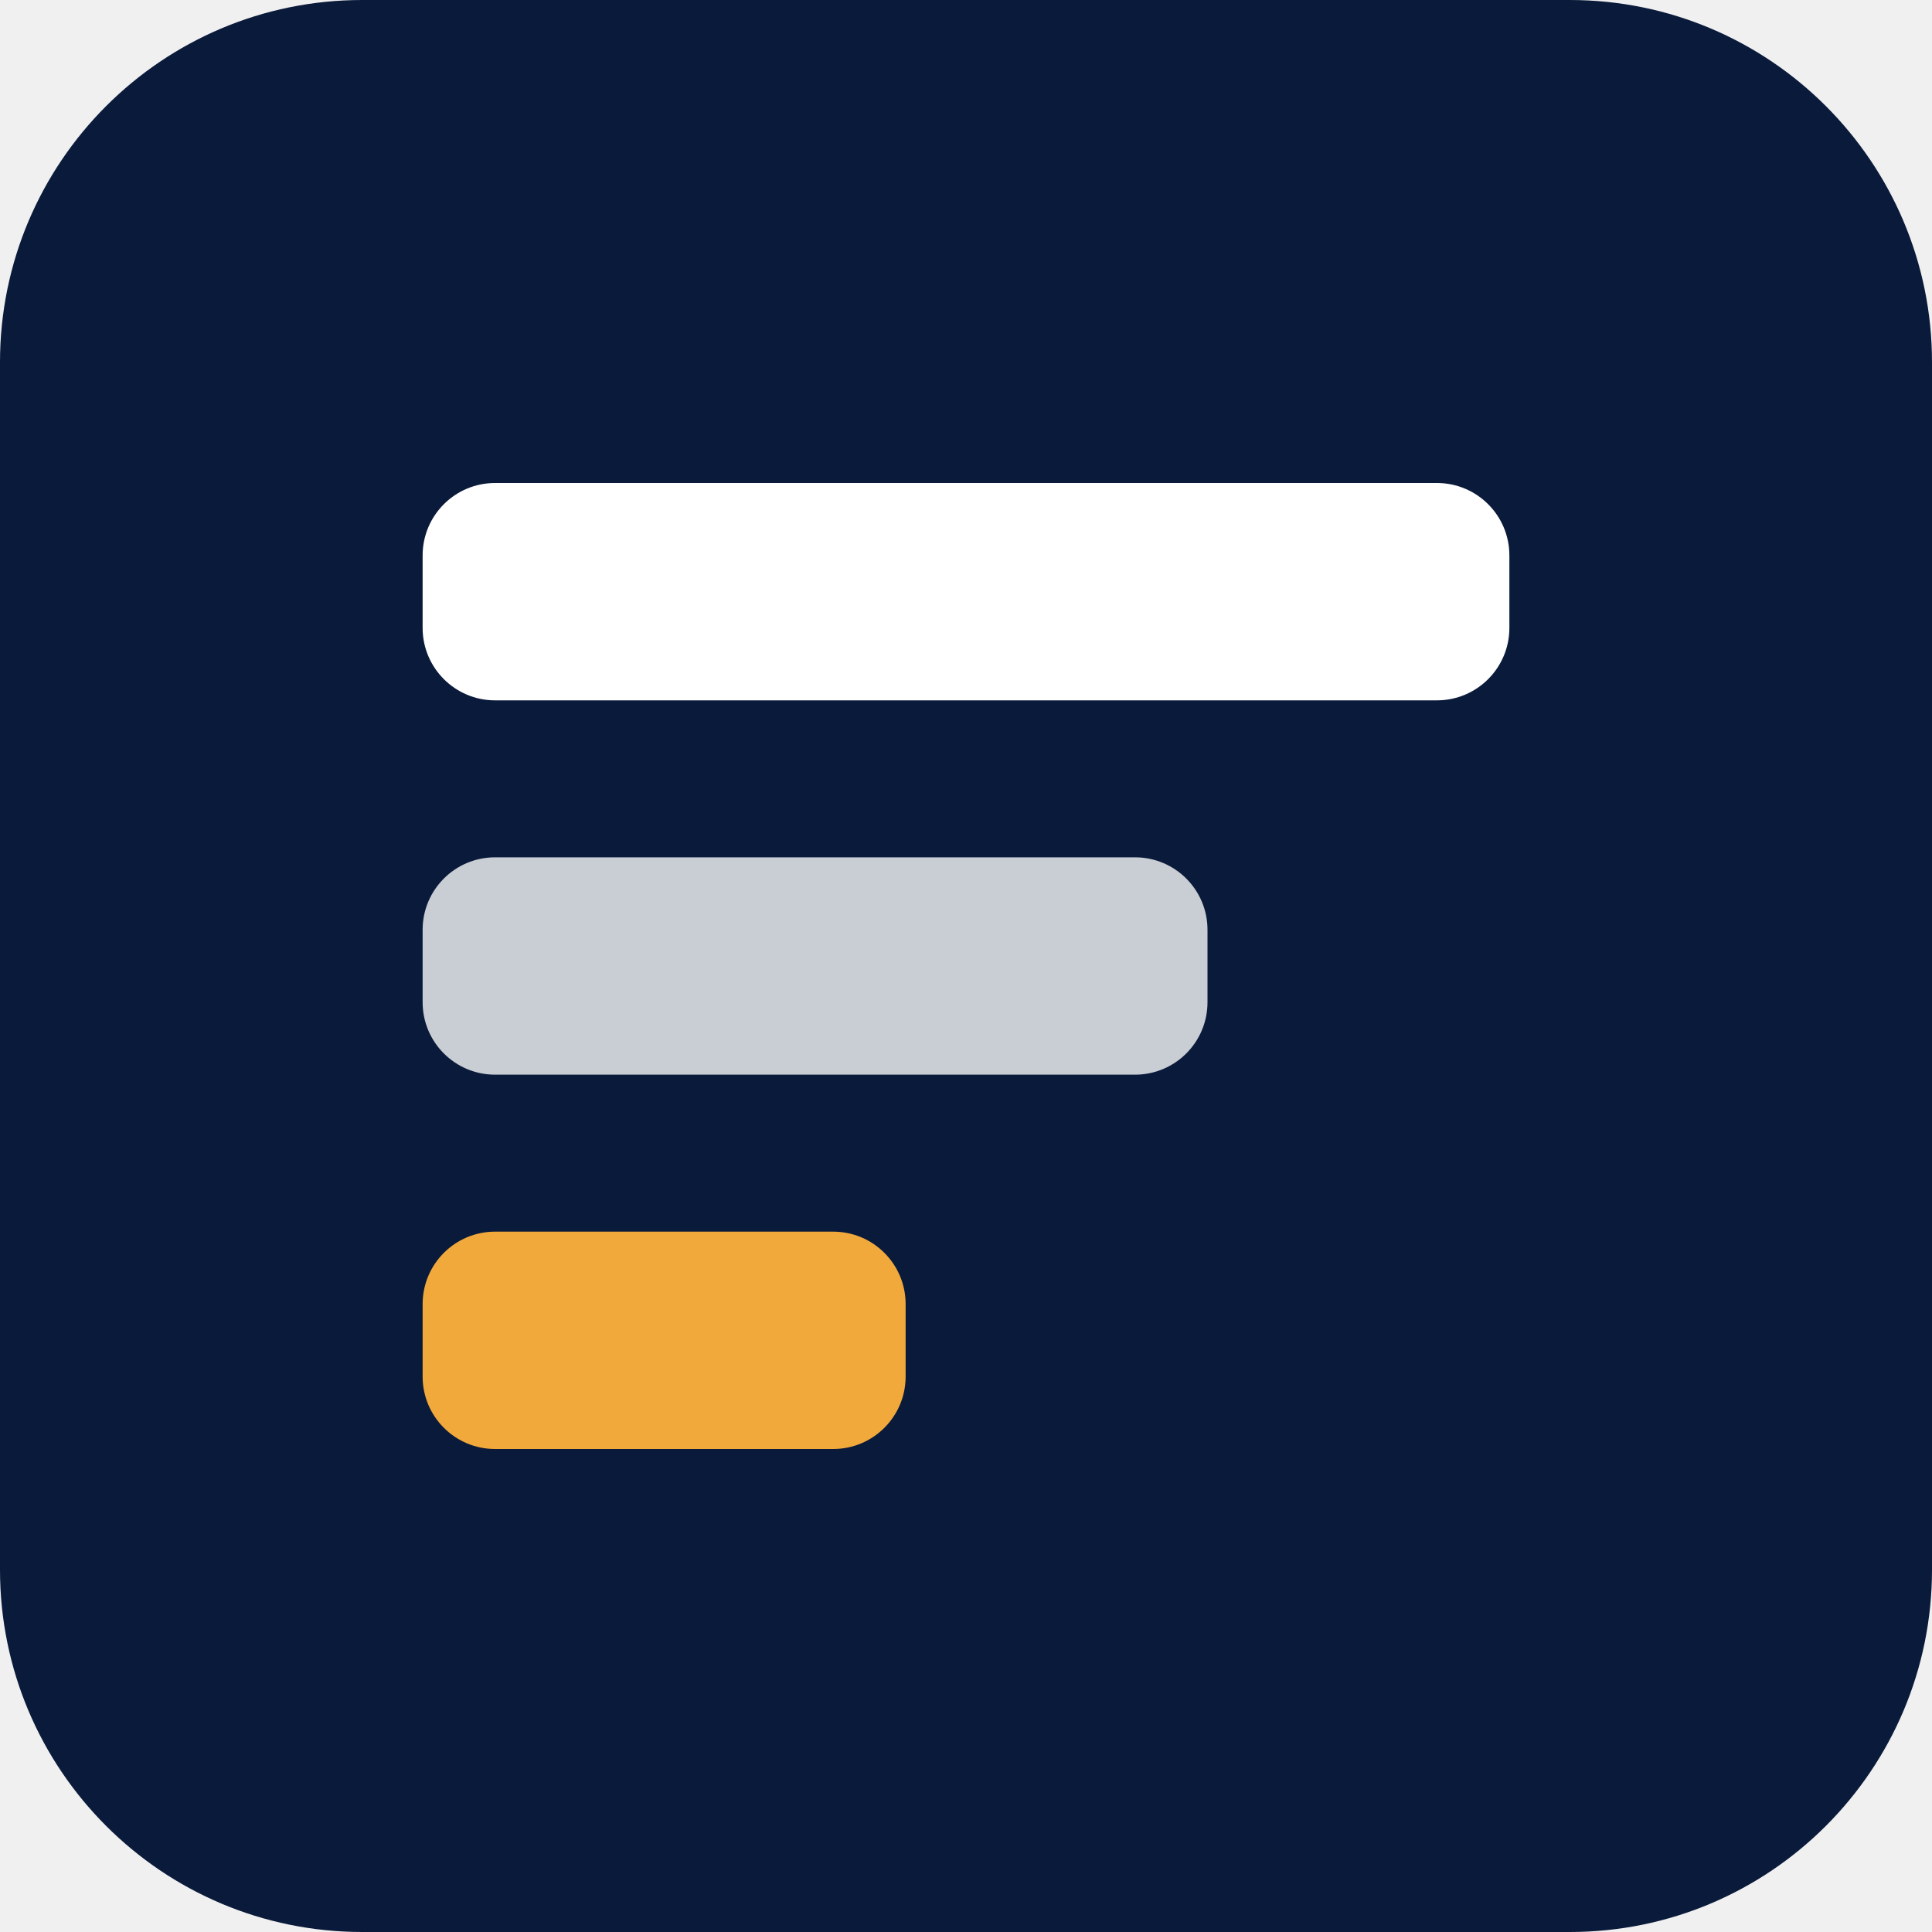
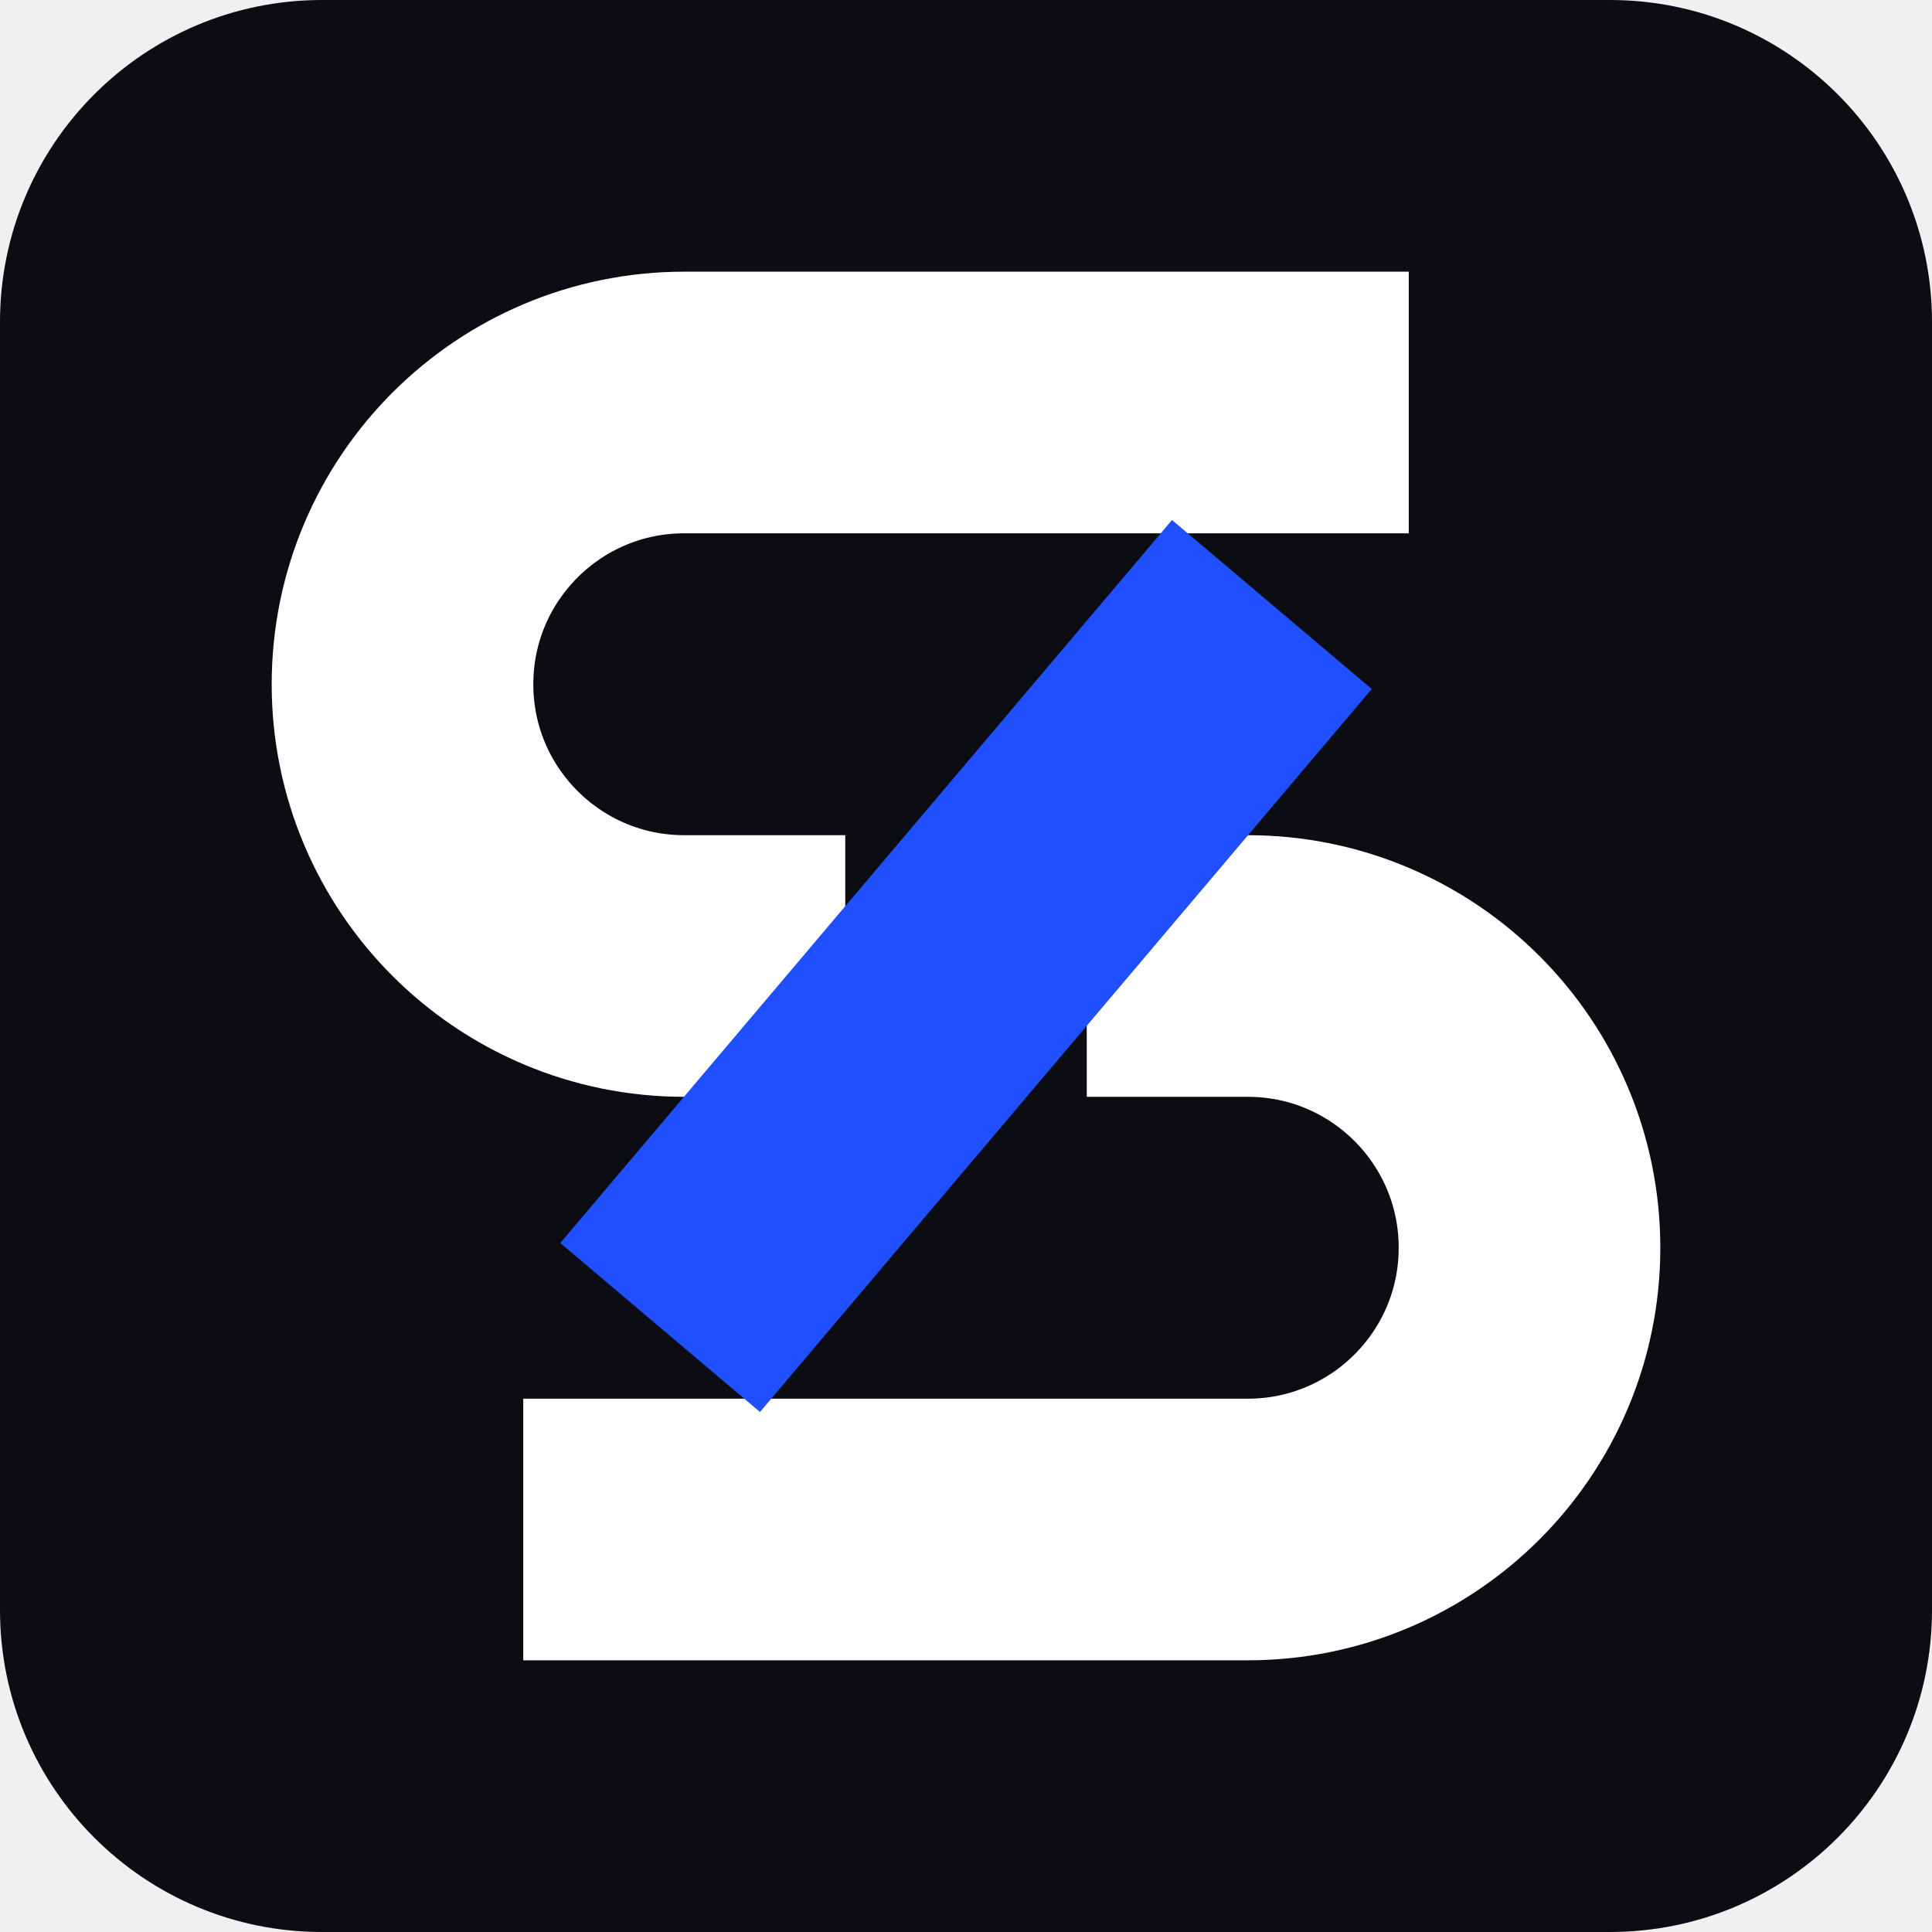
- <svg xmlns="http://www.w3.org/2000/svg" viewBox="0 0 32 32">
-   <rect width="32" height="32" rx="6" fill="#0A1A3A" />
-   <rect x="7" y="8" width="18" height="3.6" rx="1.2" fill="#fff" />
-   <rect x="7" y="14.2" width="13" height="3.6" rx="1.2" fill="#fff" opacity=".78" />
-   <rect x="7" y="20.4" width="8" height="3.6" rx="1.2" fill="#F2A93B" />
+ <svg xmlns="http://www.w3.org/2000/svg" viewBox="0 0 48.0 48.0" width="48" height="48" role="img" aria-label="SRASH">
+   <rect width="48" height="48" rx="8" fill="#0B0D12" />
+   <path d="M35 10H17a7 7 0 0 0 0 14h4" fill="none" stroke="#fff" stroke-width="6.5" />
+   <path d="M13 38h18a7 7 0 0 0 0-14h-4" fill="none" stroke="#fff" stroke-width="6.5" />
+   <path d="M29.5 17.5 18.5 30.5" stroke="#1F4FFF" stroke-width="6.5" stroke-linecap="square" />
</svg>
